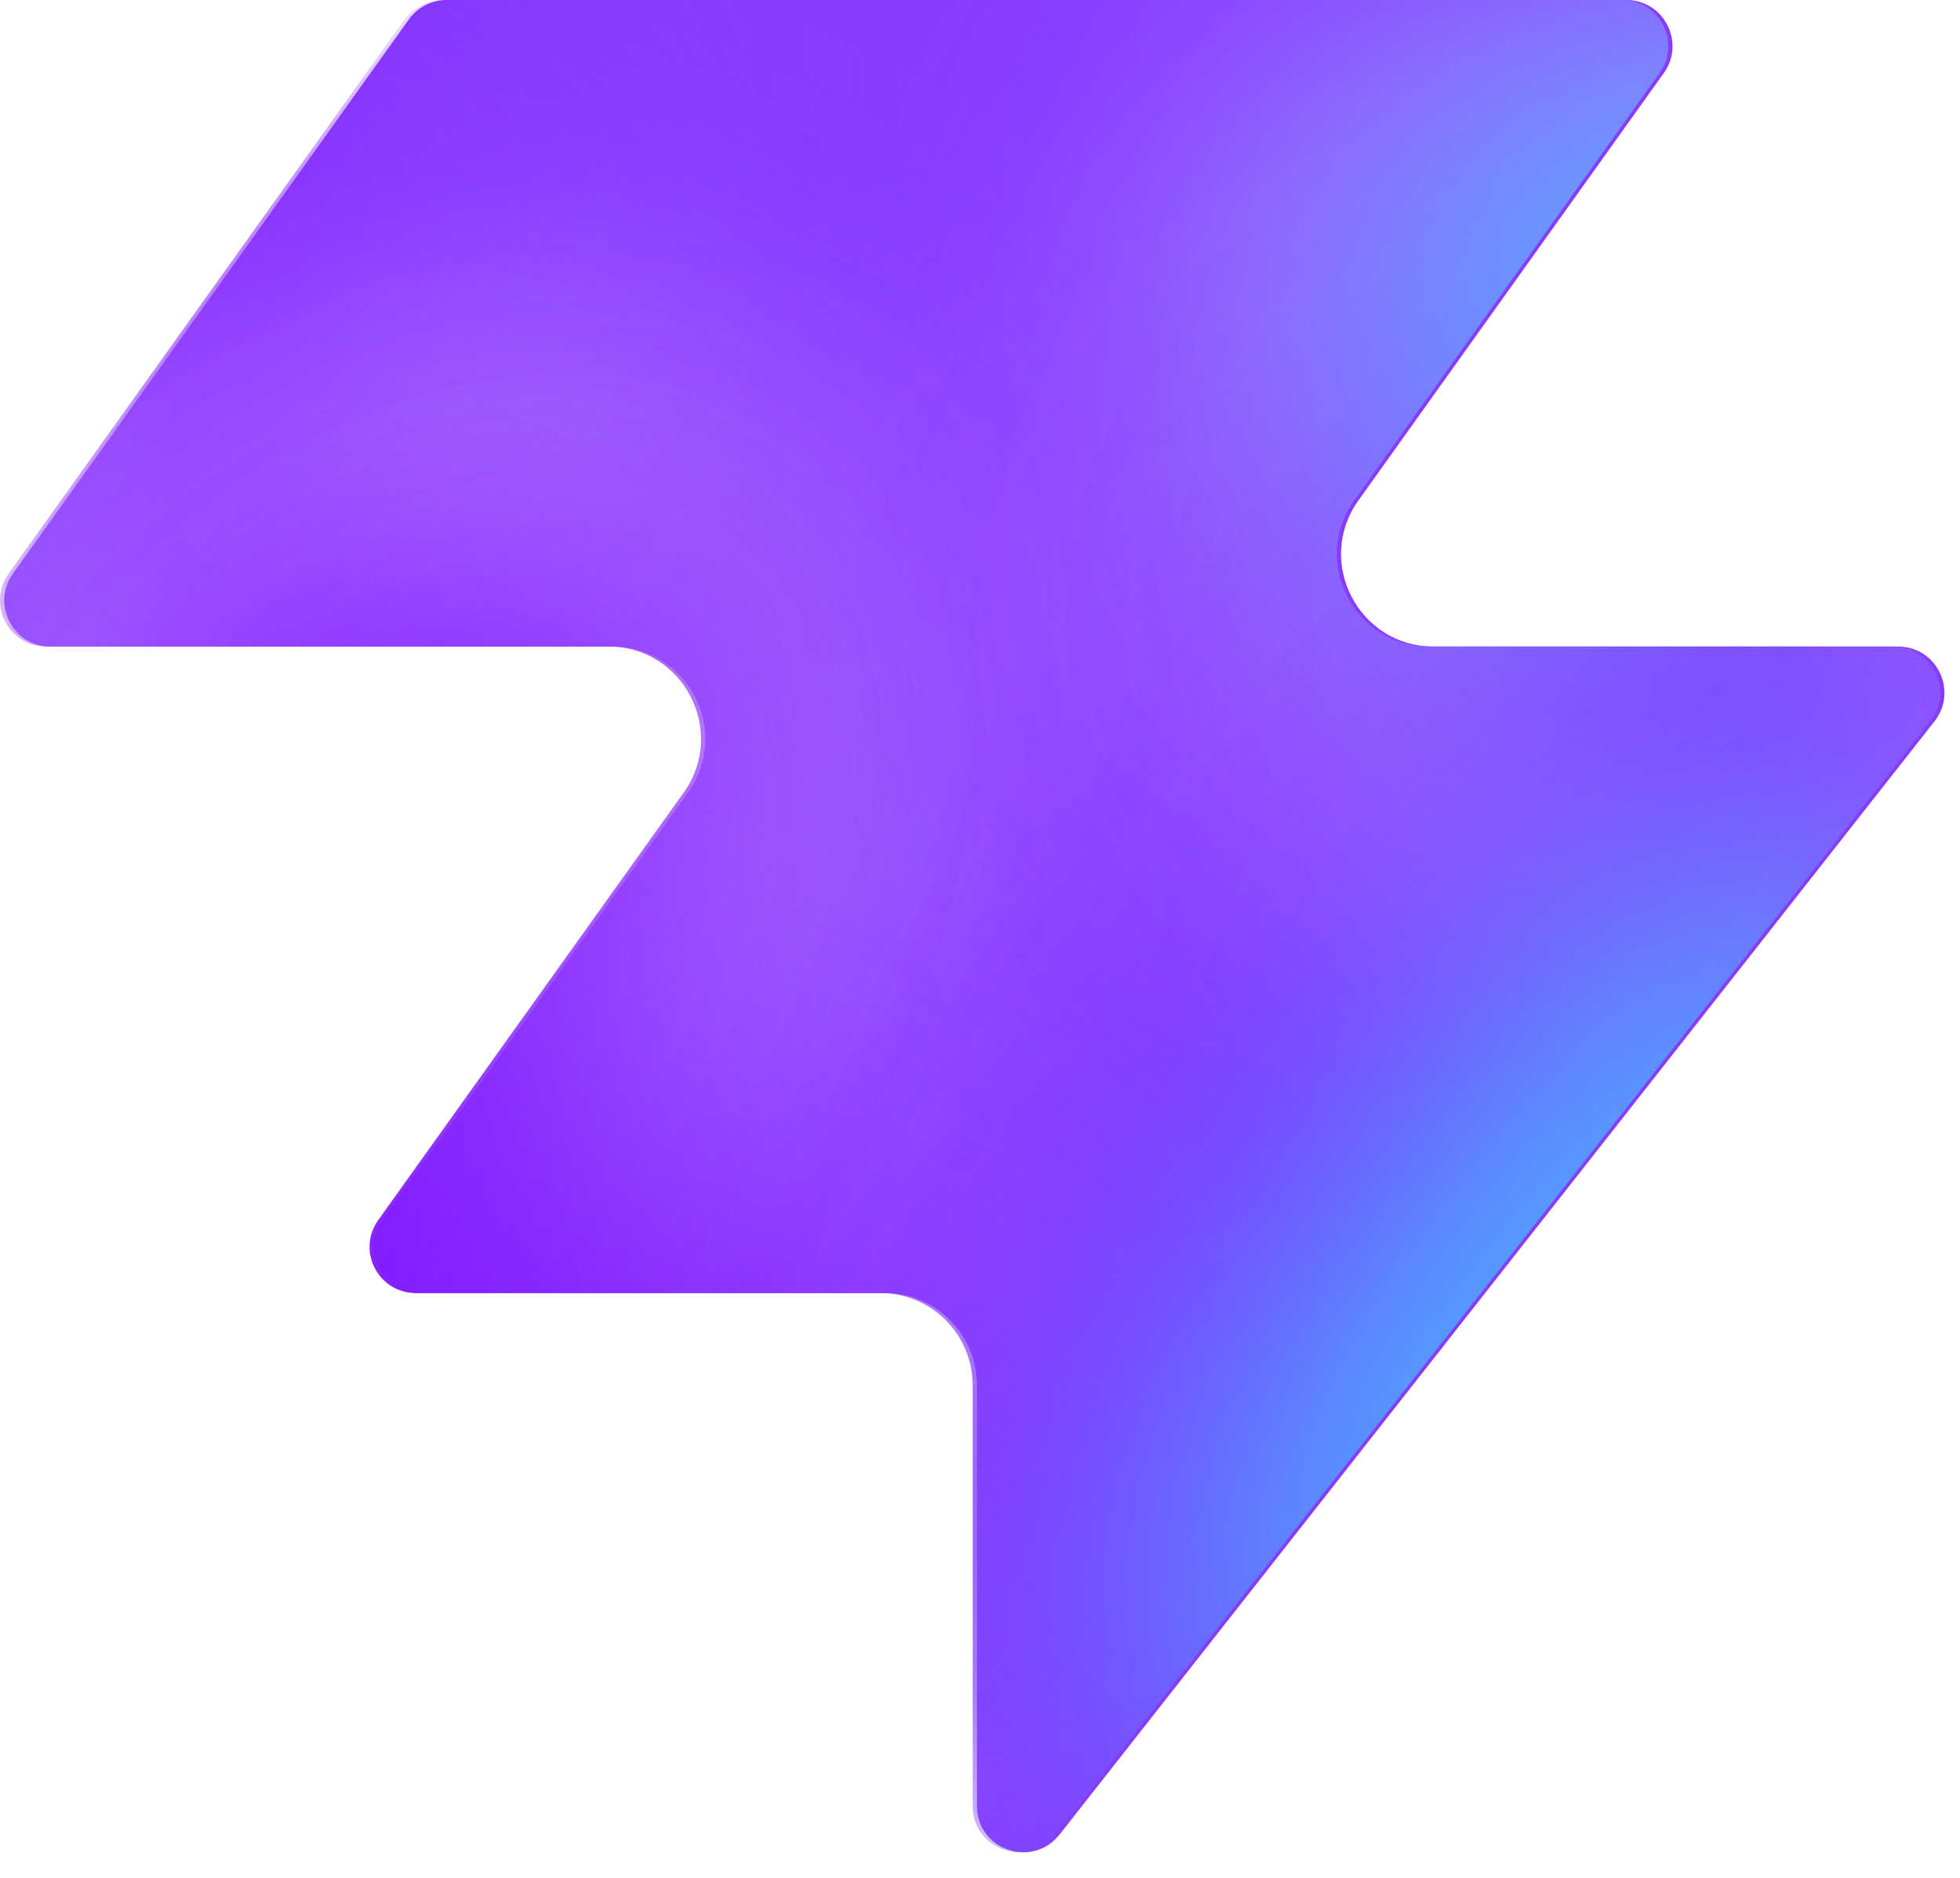
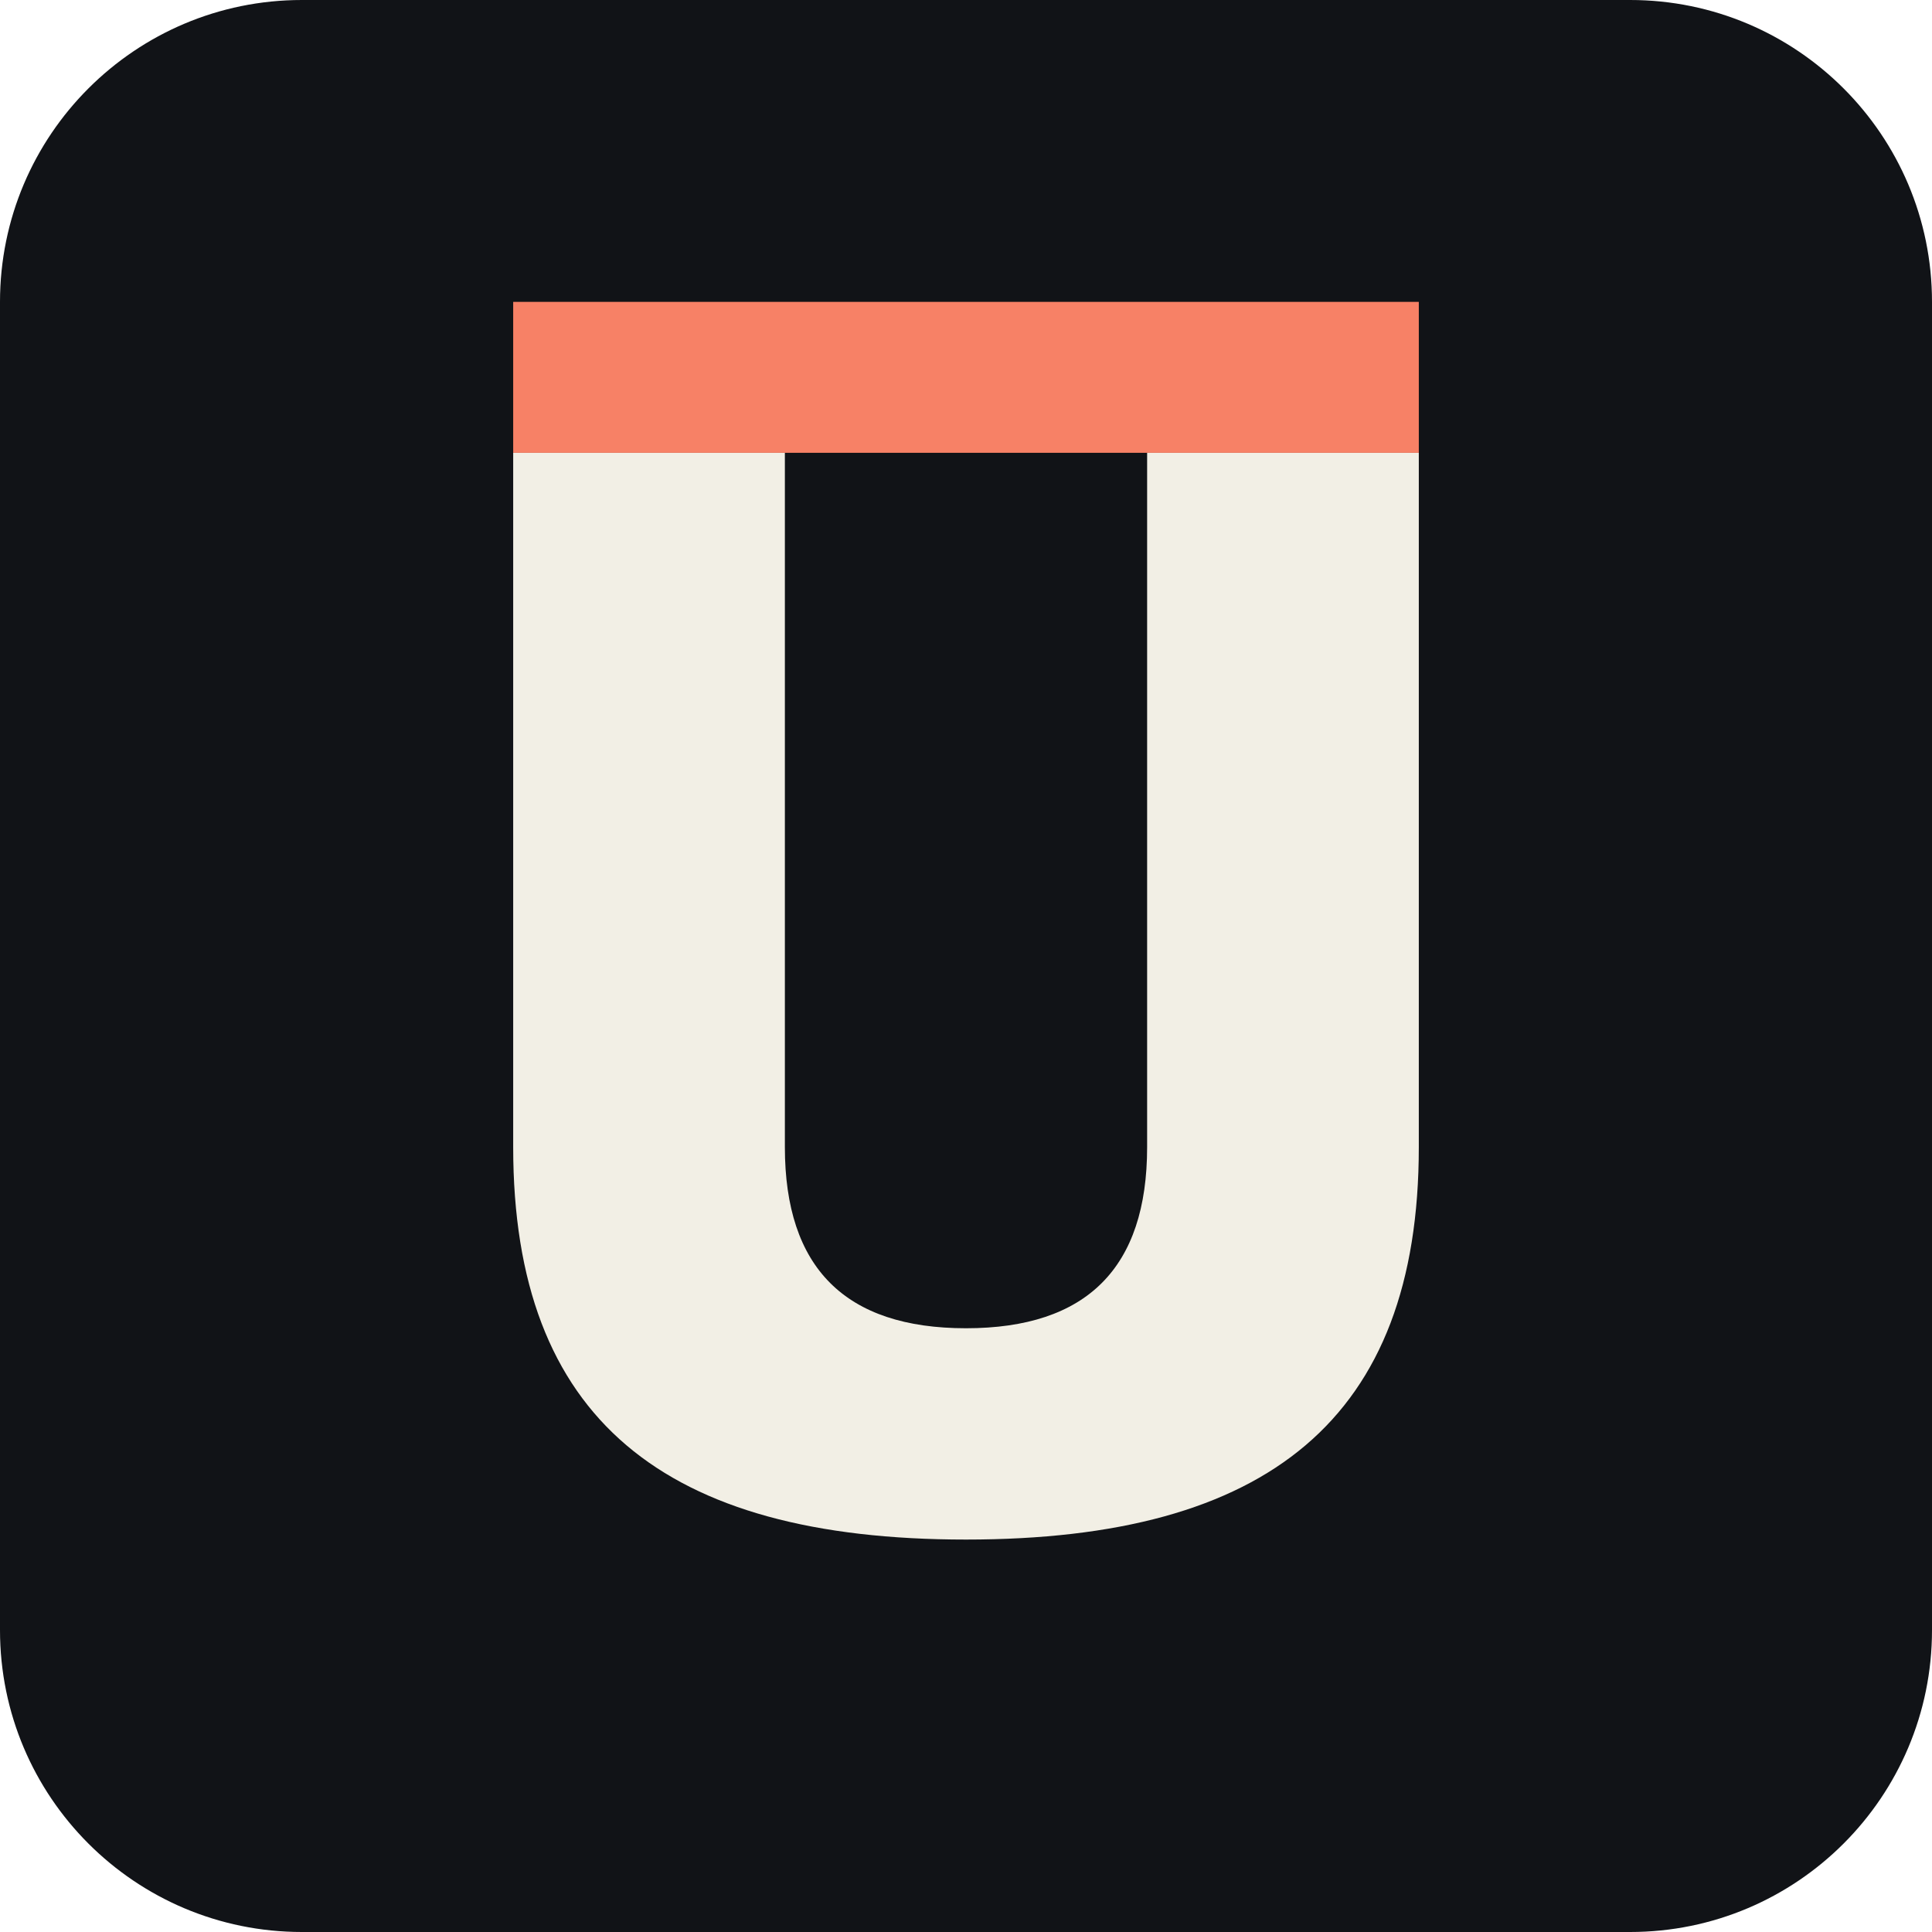
- <svg xmlns="http://www.w3.org/2000/svg" width="48" height="46" fill="none" viewBox="0 0 48 46">
-   <path fill="#863bff" d="M25.946 44.938c-.664.845-2.021.375-2.021-.698V33.937a2.26 2.26 0 0 0-2.262-2.262H10.287c-.92 0-1.456-1.04-.92-1.788l7.48-10.471c1.07-1.497 0-3.578-1.842-3.578H1.237c-.92 0-1.456-1.04-.92-1.788L10.013.474c.214-.297.556-.474.92-.474h28.894c.92 0 1.456 1.04.92 1.788l-7.48 10.471c-1.07 1.498 0 3.579 1.842 3.579h11.377c.943 0 1.473 1.088.89 1.83L25.947 44.94z" style="fill:#863bff;fill:color(display-p3 .525 .23 1);fill-opacity:1" />
-   <mask id="a" width="48" height="46" x="0" y="0" maskUnits="userSpaceOnUse" style="mask-type:alpha">
-     <path fill="#000" d="M25.842 44.938c-.664.844-2.021.375-2.021-.698V33.937a2.26 2.26 0 0 0-2.262-2.262H10.183c-.92 0-1.456-1.04-.92-1.788l7.48-10.471c1.07-1.498 0-3.579-1.842-3.579H1.133c-.92 0-1.456-1.04-.92-1.787L9.91.473c.214-.297.556-.474.92-.474h28.894c.92 0 1.456 1.04.92 1.788l-7.48 10.471c-1.07 1.498 0 3.578 1.842 3.578h11.377c.943 0 1.473 1.088.89 1.832L25.843 44.94z" style="fill:#000;fill-opacity:1" />
-   </mask>
-   <g mask="url(#a)">
-     <g filter="url(#b)">
-       <ellipse cx="5.508" cy="14.704" fill="#ede6ff" rx="5.508" ry="14.704" style="fill:#ede6ff;fill:color(display-p3 .927 .903 1);fill-opacity:1" transform="matrix(.00324 1 1 -.00324 -4.47 31.516)" />
-     </g>
-     <g filter="url(#c)">
-       <ellipse cx="10.399" cy="29.851" fill="#ede6ff" rx="10.399" ry="29.851" style="fill:#ede6ff;fill:color(display-p3 .927 .903 1);fill-opacity:1" transform="matrix(.00324 1 1 -.00324 -39.328 7.883)" />
-     </g>
-     <g filter="url(#d)">
-       <ellipse cx="5.508" cy="30.487" fill="#7e14ff" rx="5.508" ry="30.487" style="fill:#7e14ff;fill:color(display-p3 .492 .077 1);fill-opacity:1" transform="rotate(89.814 -25.913 -14.639)scale(1 -1)" />
-     </g>
-     <g filter="url(#e)">
-       <ellipse cx="5.508" cy="30.599" fill="#7e14ff" rx="5.508" ry="30.599" style="fill:#7e14ff;fill:color(display-p3 .492 .077 1);fill-opacity:1" transform="rotate(89.814 -32.644 -3.334)scale(1 -1)" />
-     </g>
-     <g filter="url(#f)">
-       <ellipse cx="5.508" cy="30.599" fill="#7e14ff" rx="5.508" ry="30.599" style="fill:#7e14ff;fill:color(display-p3 .492 .077 1);fill-opacity:1" transform="matrix(.00324 1 1 -.00324 -34.34 30.47)" />
-     </g>
-     <g filter="url(#g)">
-       <ellipse cx="14.072" cy="22.078" fill="#ede6ff" rx="14.072" ry="22.078" style="fill:#ede6ff;fill:color(display-p3 .927 .903 1);fill-opacity:1" transform="rotate(93.35 24.506 48.493)scale(-1 1)" />
-     </g>
-     <g filter="url(#h)">
-       <ellipse cx="3.47" cy="21.501" fill="#7e14ff" rx="3.47" ry="21.501" style="fill:#7e14ff;fill:color(display-p3 .492 .077 1);fill-opacity:1" transform="rotate(89.009 28.708 47.59)scale(-1 1)" />
-     </g>
-     <g filter="url(#i)">
-       <ellipse cx="3.47" cy="21.501" fill="#7e14ff" rx="3.47" ry="21.501" style="fill:#7e14ff;fill:color(display-p3 .492 .077 1);fill-opacity:1" transform="rotate(89.009 28.708 47.59)scale(-1 1)" />
-     </g>
-     <g filter="url(#j)">
-       <ellipse cx=".387" cy="8.972" fill="#7e14ff" rx="4.407" ry="29.108" style="fill:#7e14ff;fill:color(display-p3 .492 .077 1);fill-opacity:1" transform="rotate(39.51 .387 8.972)" />
-     </g>
-     <g filter="url(#k)">
-       <ellipse cx="47.523" cy="-6.092" fill="#7e14ff" rx="4.407" ry="29.108" style="fill:#7e14ff;fill:color(display-p3 .492 .077 1);fill-opacity:1" transform="rotate(37.892 47.523 -6.092)" />
-     </g>
-     <g filter="url(#l)">
-       <ellipse cx="41.412" cy="6.333" fill="#47bfff" rx="5.971" ry="9.665" style="fill:#47bfff;fill:color(display-p3 .28 .748 1);fill-opacity:1" transform="rotate(37.892 41.412 6.333)" />
-     </g>
-     <g filter="url(#m)">
-       <ellipse cx="-1.879" cy="38.332" fill="#7e14ff" rx="4.407" ry="29.108" style="fill:#7e14ff;fill:color(display-p3 .492 .077 1);fill-opacity:1" transform="rotate(37.892 -1.88 38.332)" />
-     </g>
-     <g filter="url(#n)">
-       <ellipse cx="-1.879" cy="38.332" fill="#7e14ff" rx="4.407" ry="29.108" style="fill:#7e14ff;fill:color(display-p3 .492 .077 1);fill-opacity:1" transform="rotate(37.892 -1.88 38.332)" />
-     </g>
-     <g filter="url(#o)">
-       <ellipse cx="35.651" cy="29.907" fill="#7e14ff" rx="4.407" ry="29.108" style="fill:#7e14ff;fill:color(display-p3 .492 .077 1);fill-opacity:1" transform="rotate(37.892 35.651 29.907)" />
-     </g>
-     <g filter="url(#p)">
-       <ellipse cx="38.418" cy="32.4" fill="#47bfff" rx="5.971" ry="15.297" style="fill:#47bfff;fill:color(display-p3 .28 .748 1);fill-opacity:1" transform="rotate(37.892 38.418 32.4)" />
-     </g>
-   </g>
-   <defs>
-     <filter id="b" width="60.045" height="41.654" x="-19.77" y="16.149" color-interpolation-filters="sRGB" filterUnits="userSpaceOnUse">
-       <feFlood flood-opacity="0" result="BackgroundImageFix" />
-       <feBlend in="SourceGraphic" in2="BackgroundImageFix" result="shape" />
-       <feGaussianBlur result="effect1_foregroundBlur_2002_17158" stdDeviation="7.659" />
-     </filter>
-     <filter id="c" width="90.34" height="51.437" x="-54.613" y="-7.533" color-interpolation-filters="sRGB" filterUnits="userSpaceOnUse">
-       <feFlood flood-opacity="0" result="BackgroundImageFix" />
-       <feBlend in="SourceGraphic" in2="BackgroundImageFix" result="shape" />
-       <feGaussianBlur result="effect1_foregroundBlur_2002_17158" stdDeviation="7.659" />
-     </filter>
-     <filter id="d" width="79.355" height="29.4" x="-49.64" y="2.03" color-interpolation-filters="sRGB" filterUnits="userSpaceOnUse">
-       <feFlood flood-opacity="0" result="BackgroundImageFix" />
-       <feBlend in="SourceGraphic" in2="BackgroundImageFix" result="shape" />
-       <feGaussianBlur result="effect1_foregroundBlur_2002_17158" stdDeviation="4.596" />
-     </filter>
-     <filter id="e" width="79.579" height="29.4" x="-45.045" y="20.029" color-interpolation-filters="sRGB" filterUnits="userSpaceOnUse">
-       <feFlood flood-opacity="0" result="BackgroundImageFix" />
-       <feBlend in="SourceGraphic" in2="BackgroundImageFix" result="shape" />
-       <feGaussianBlur result="effect1_foregroundBlur_2002_17158" stdDeviation="4.596" />
-     </filter>
-     <filter id="f" width="79.579" height="29.4" x="-43.513" y="21.178" color-interpolation-filters="sRGB" filterUnits="userSpaceOnUse">
-       <feFlood flood-opacity="0" result="BackgroundImageFix" />
-       <feBlend in="SourceGraphic" in2="BackgroundImageFix" result="shape" />
-       <feGaussianBlur result="effect1_foregroundBlur_2002_17158" stdDeviation="4.596" />
-     </filter>
-     <filter id="g" width="74.749" height="58.852" x="15.756" y="-17.901" color-interpolation-filters="sRGB" filterUnits="userSpaceOnUse">
-       <feFlood flood-opacity="0" result="BackgroundImageFix" />
-       <feBlend in="SourceGraphic" in2="BackgroundImageFix" result="shape" />
-       <feGaussianBlur result="effect1_foregroundBlur_2002_17158" stdDeviation="7.659" />
-     </filter>
-     <filter id="h" width="61.377" height="25.362" x="23.548" y="2.284" color-interpolation-filters="sRGB" filterUnits="userSpaceOnUse">
-       <feFlood flood-opacity="0" result="BackgroundImageFix" />
-       <feBlend in="SourceGraphic" in2="BackgroundImageFix" result="shape" />
-       <feGaussianBlur result="effect1_foregroundBlur_2002_17158" stdDeviation="4.596" />
-     </filter>
-     <filter id="i" width="61.377" height="25.362" x="23.548" y="2.284" color-interpolation-filters="sRGB" filterUnits="userSpaceOnUse">
-       <feFlood flood-opacity="0" result="BackgroundImageFix" />
-       <feBlend in="SourceGraphic" in2="BackgroundImageFix" result="shape" />
-       <feGaussianBlur result="effect1_foregroundBlur_2002_17158" stdDeviation="4.596" />
-     </filter>
-     <filter id="j" width="56.045" height="63.649" x="-27.636" y="-22.853" color-interpolation-filters="sRGB" filterUnits="userSpaceOnUse">
-       <feFlood flood-opacity="0" result="BackgroundImageFix" />
-       <feBlend in="SourceGraphic" in2="BackgroundImageFix" result="shape" />
-       <feGaussianBlur result="effect1_foregroundBlur_2002_17158" stdDeviation="4.596" />
-     </filter>
-     <filter id="k" width="54.814" height="64.646" x="20.116" y="-38.415" color-interpolation-filters="sRGB" filterUnits="userSpaceOnUse">
-       <feFlood flood-opacity="0" result="BackgroundImageFix" />
-       <feBlend in="SourceGraphic" in2="BackgroundImageFix" result="shape" />
-       <feGaussianBlur result="effect1_foregroundBlur_2002_17158" stdDeviation="4.596" />
-     </filter>
-     <filter id="l" width="33.541" height="35.313" x="24.641" y="-11.323" color-interpolation-filters="sRGB" filterUnits="userSpaceOnUse">
-       <feFlood flood-opacity="0" result="BackgroundImageFix" />
-       <feBlend in="SourceGraphic" in2="BackgroundImageFix" result="shape" />
-       <feGaussianBlur result="effect1_foregroundBlur_2002_17158" stdDeviation="4.596" />
-     </filter>
-     <filter id="m" width="54.814" height="64.646" x="-29.286" y="6.009" color-interpolation-filters="sRGB" filterUnits="userSpaceOnUse">
-       <feFlood flood-opacity="0" result="BackgroundImageFix" />
-       <feBlend in="SourceGraphic" in2="BackgroundImageFix" result="shape" />
-       <feGaussianBlur result="effect1_foregroundBlur_2002_17158" stdDeviation="4.596" />
-     </filter>
-     <filter id="n" width="54.814" height="64.646" x="-29.286" y="6.009" color-interpolation-filters="sRGB" filterUnits="userSpaceOnUse">
-       <feFlood flood-opacity="0" result="BackgroundImageFix" />
-       <feBlend in="SourceGraphic" in2="BackgroundImageFix" result="shape" />
-       <feGaussianBlur result="effect1_foregroundBlur_2002_17158" stdDeviation="4.596" />
-     </filter>
-     <filter id="o" width="54.814" height="64.646" x="8.244" y="-2.416" color-interpolation-filters="sRGB" filterUnits="userSpaceOnUse">
-       <feFlood flood-opacity="0" result="BackgroundImageFix" />
-       <feBlend in="SourceGraphic" in2="BackgroundImageFix" result="shape" />
-       <feGaussianBlur result="effect1_foregroundBlur_2002_17158" stdDeviation="4.596" />
-     </filter>
-     <filter id="p" width="39.409" height="43.623" x="18.713" y="10.588" color-interpolation-filters="sRGB" filterUnits="userSpaceOnUse">
-       <feFlood flood-opacity="0" result="BackgroundImageFix" />
-       <feBlend in="SourceGraphic" in2="BackgroundImageFix" result="shape" />
-       <feGaussianBlur result="effect1_foregroundBlur_2002_17158" stdDeviation="4.596" />
-     </filter>
-   </defs>
+ <svg xmlns="http://www.w3.org/2000/svg" viewBox="0 0 64 64">
+   <rect width="64" height="64" rx="10" fill="#111317" />
+   <path d="M17 15v23c0 9 5 13 15 13s15-4 15-13V15h-9v23c0 4-2 6-6 6s-6-2-6-6V15z" fill="#f2efe5" />
+   <rect x="17" y="10" width="30" height="5" fill="#f78166" />
</svg>
